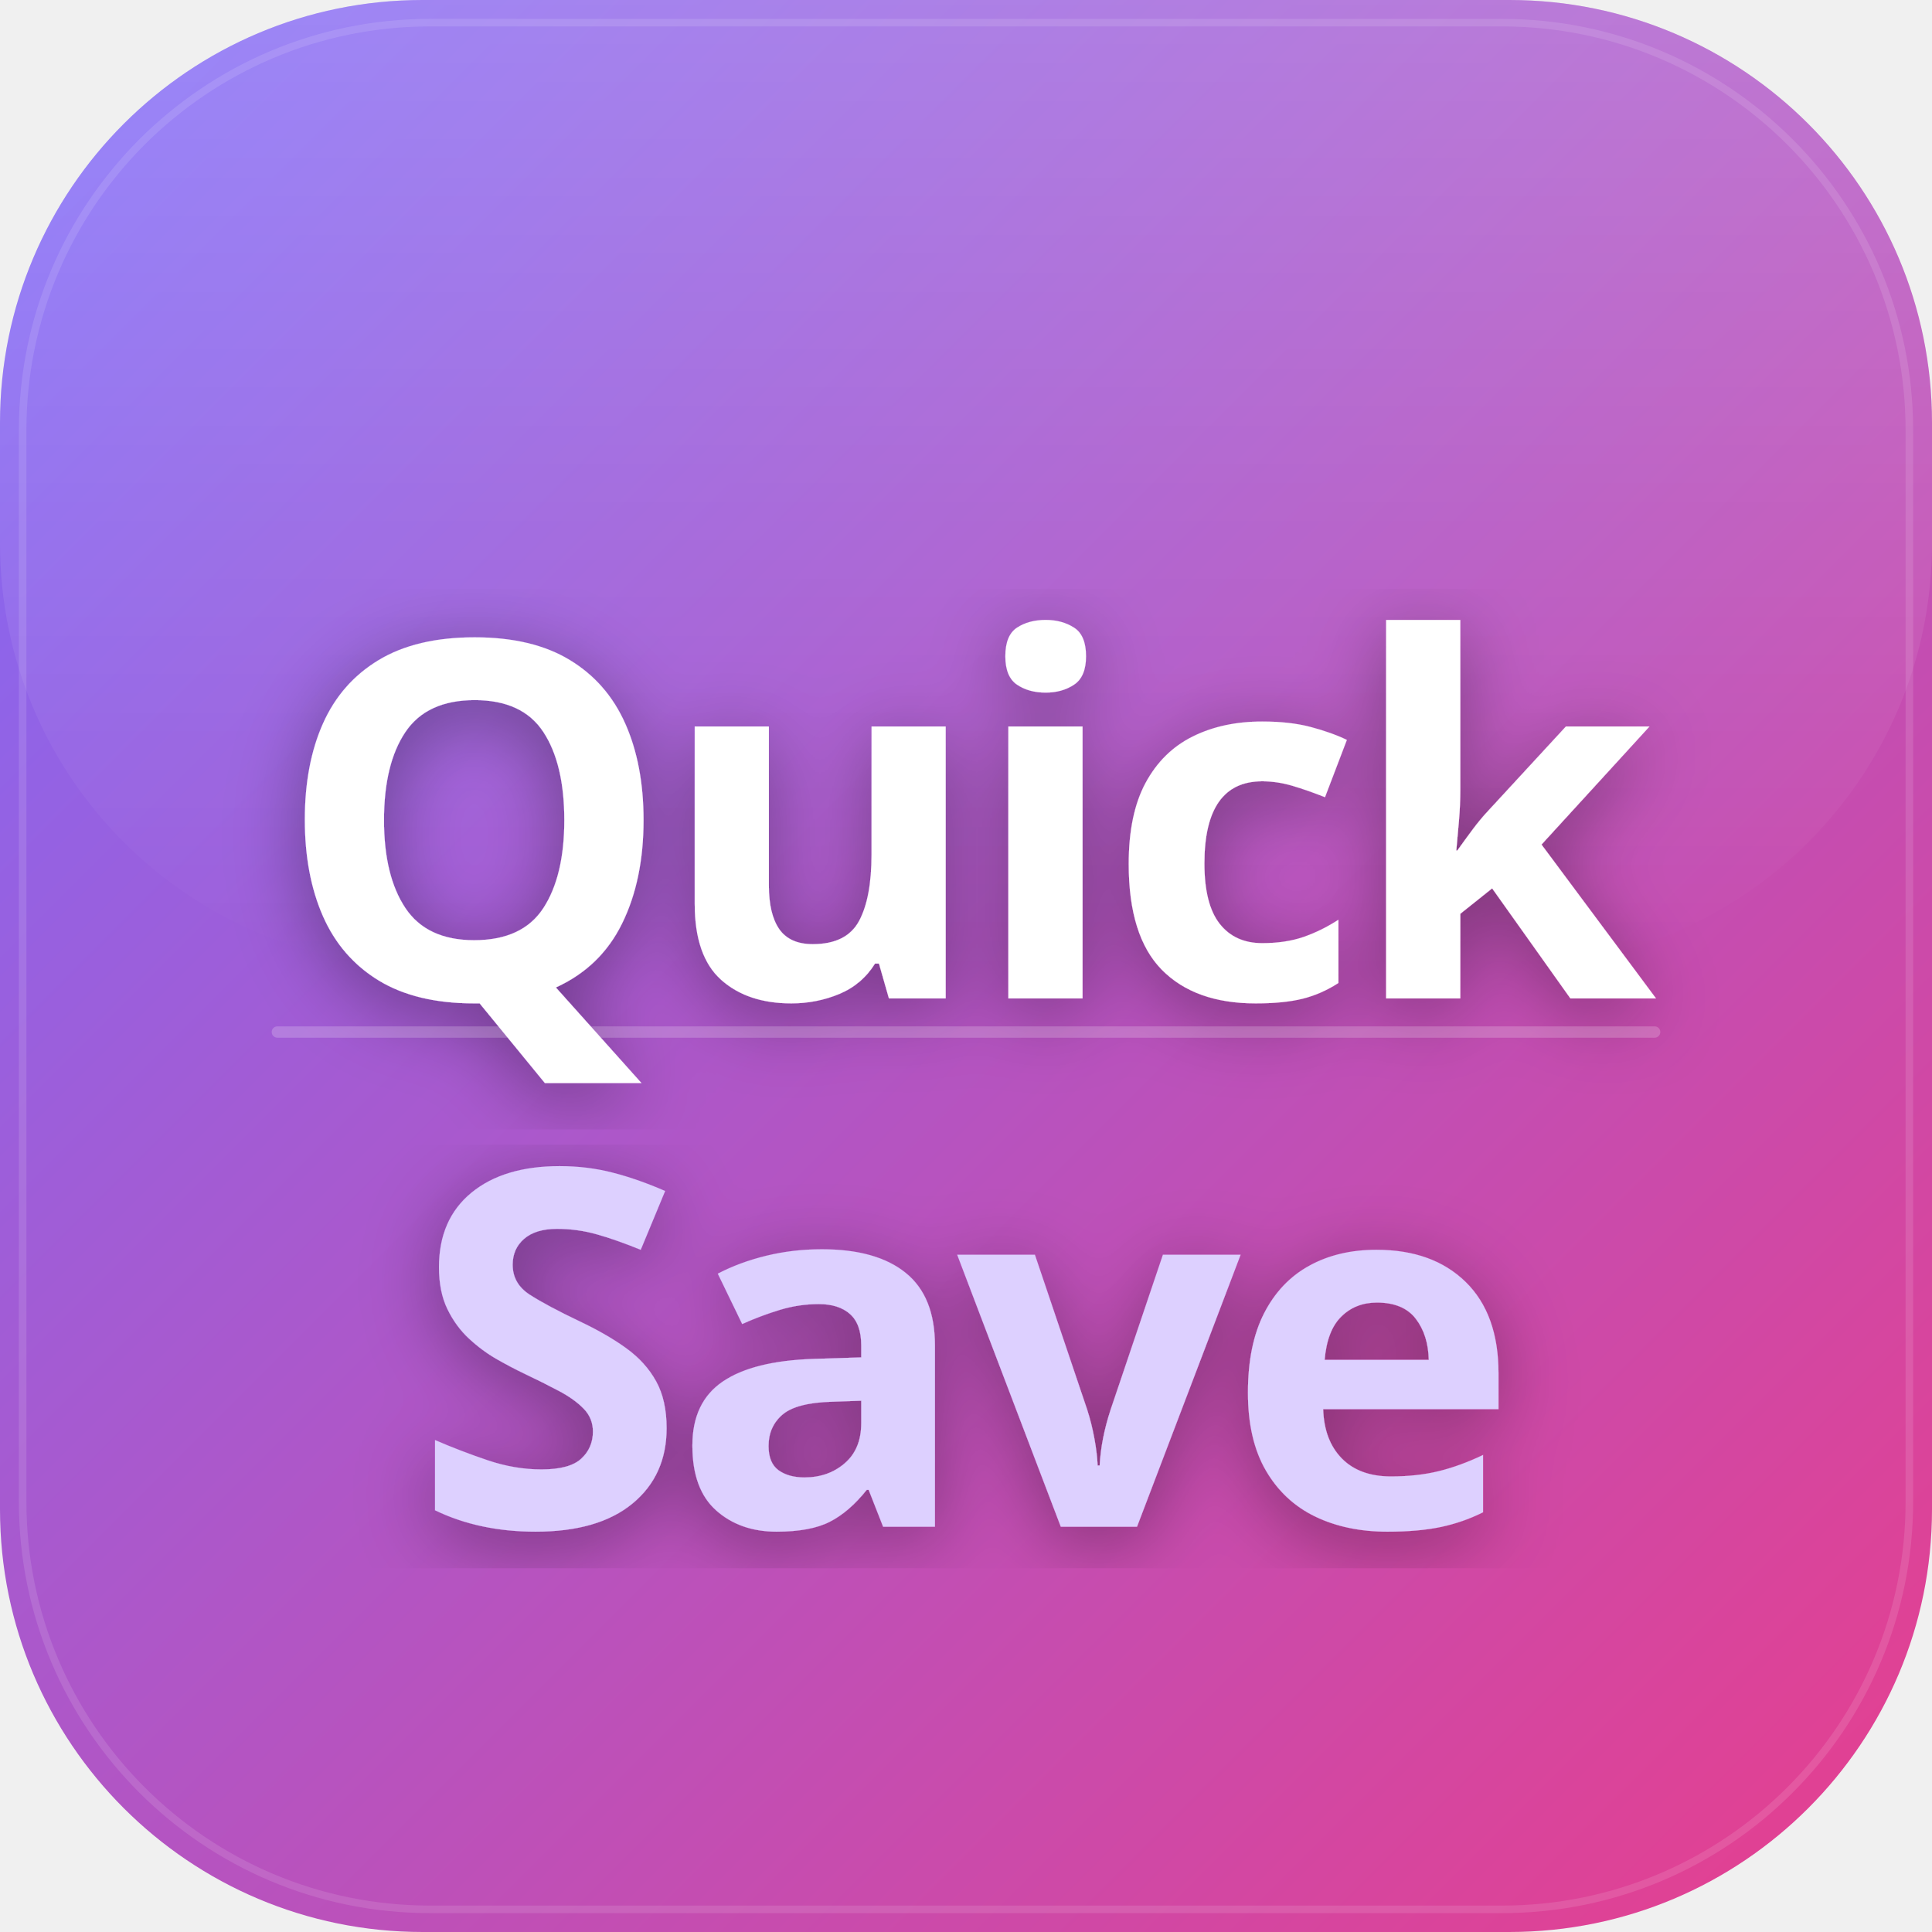
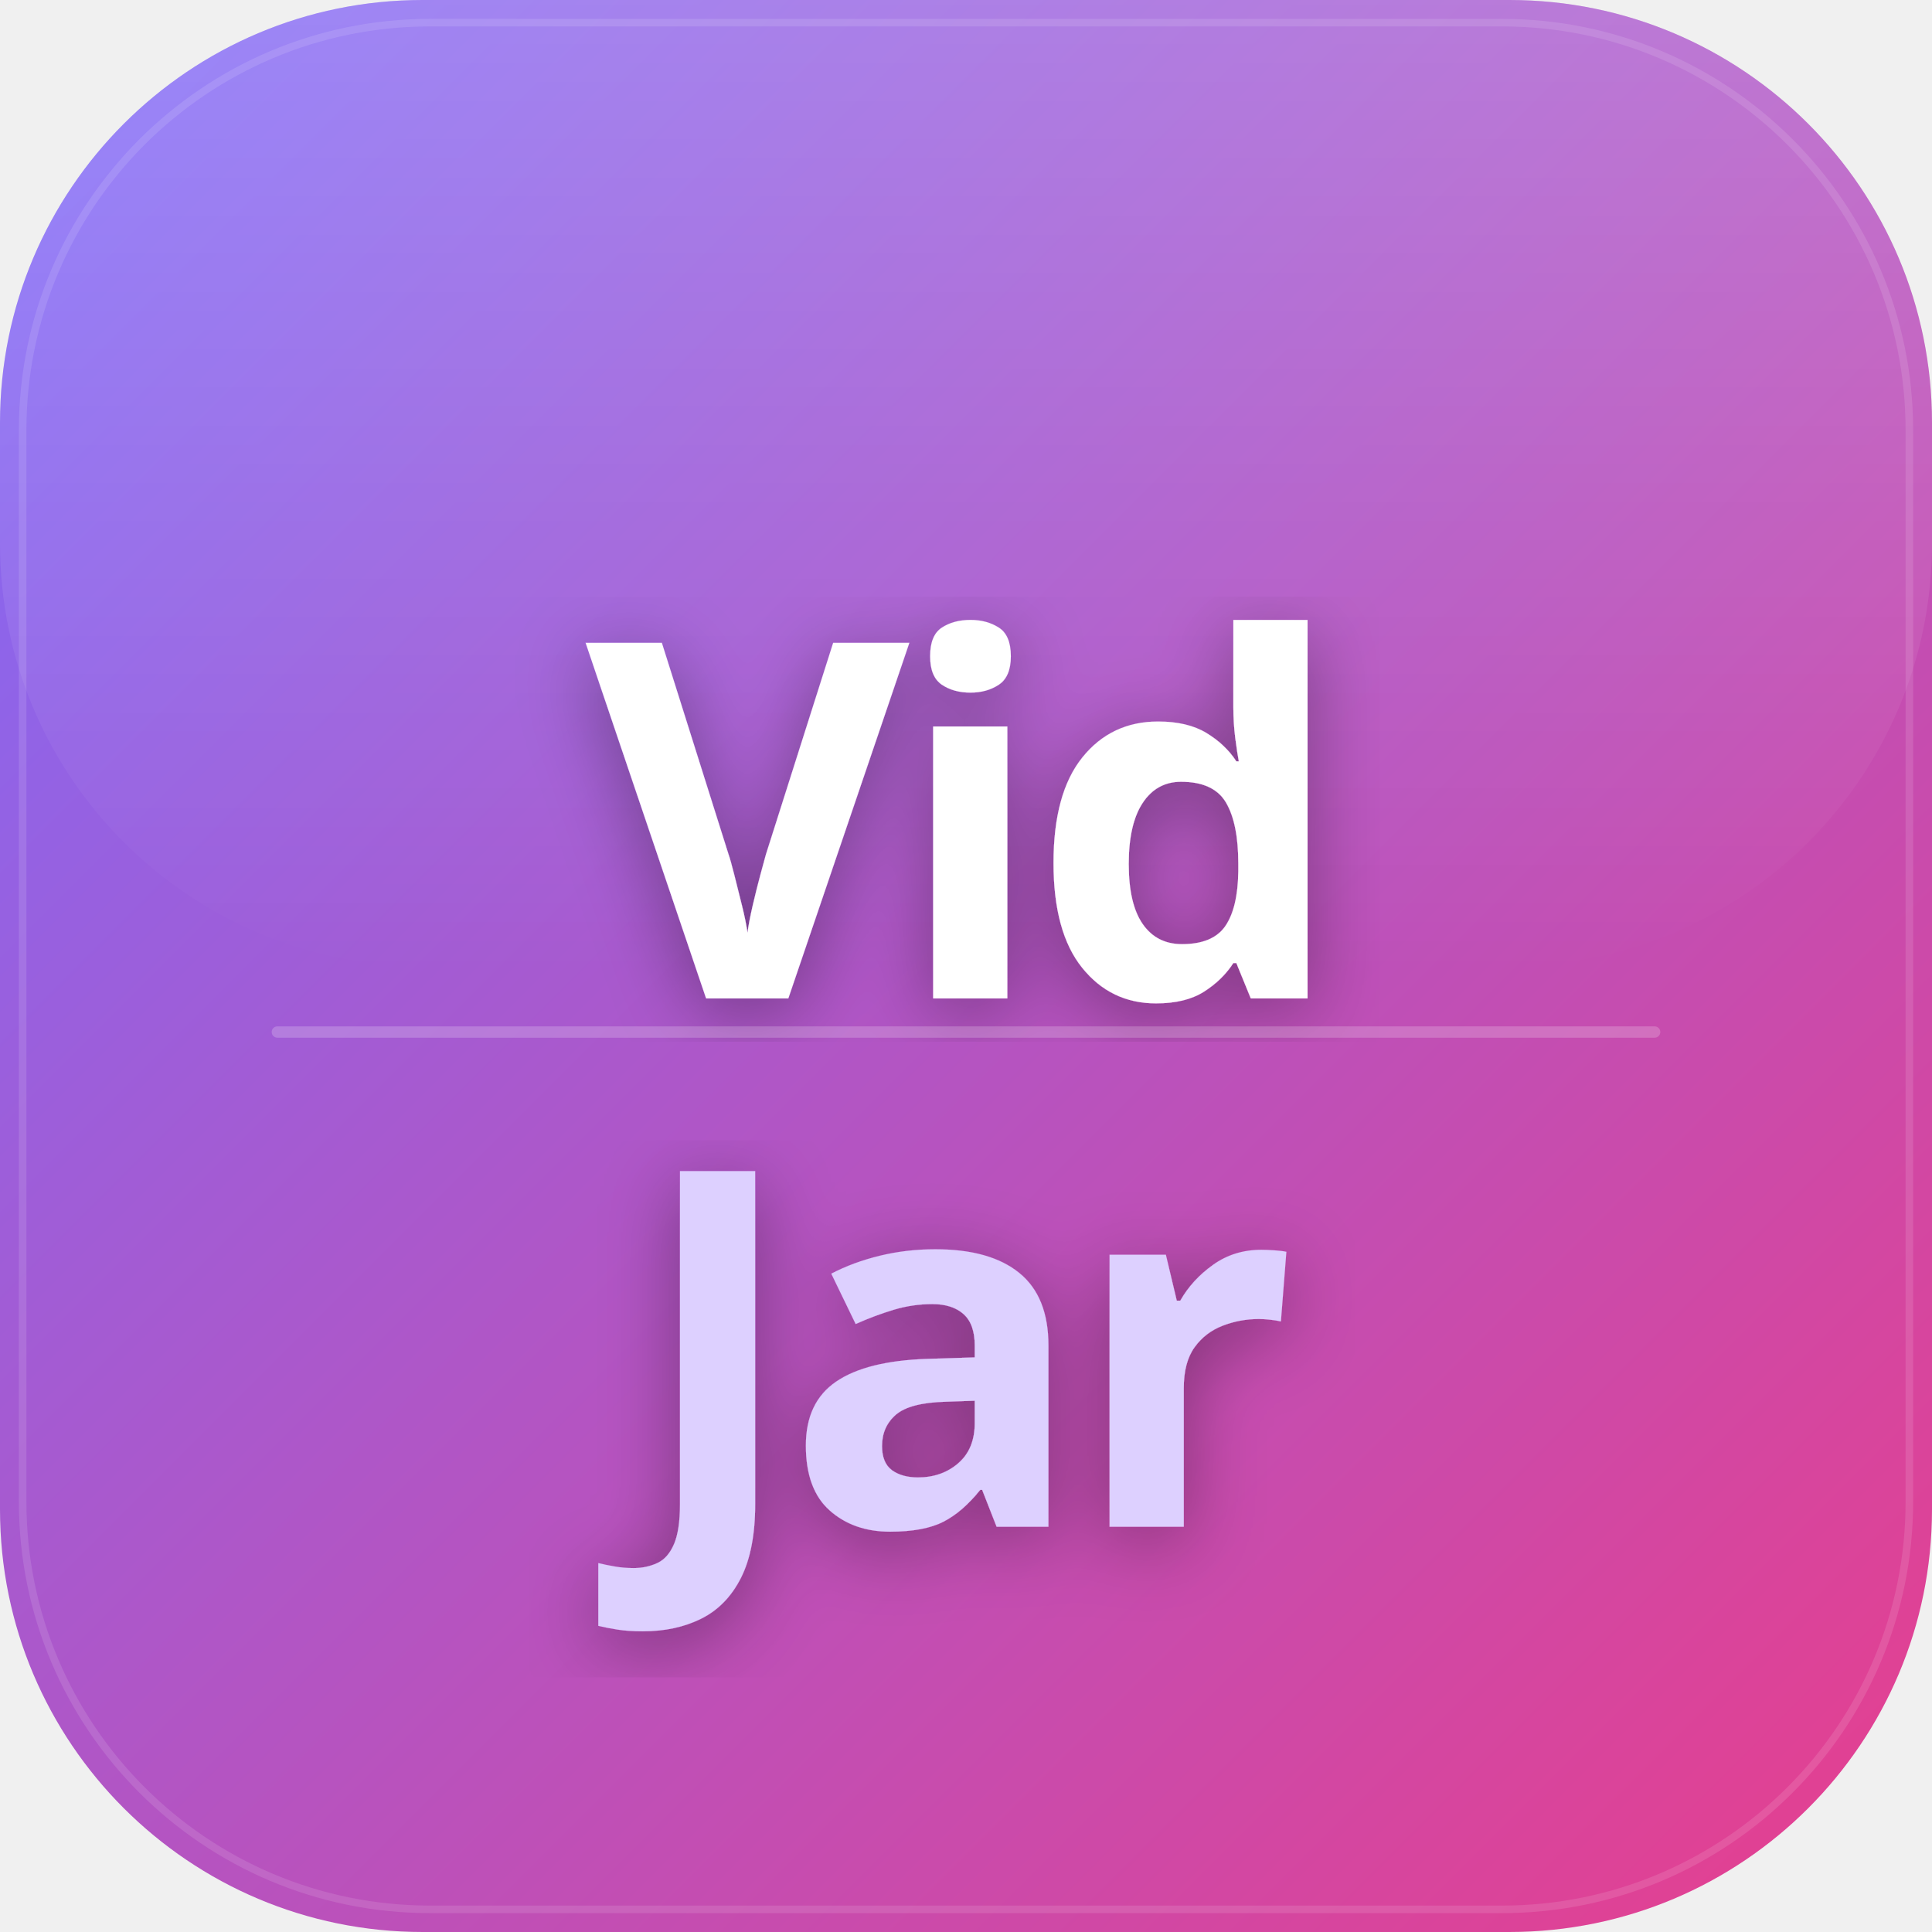
<svg xmlns="http://www.w3.org/2000/svg" viewBox="0 0 512 512">
  <defs>
    <linearGradient id="bg" x1="0%" y1="0%" x2="100%" y2="100%">
      <stop offset="0%" stop-color="#7c6cfc" />
      <stop offset="100%" stop-color="#e83e8c" />
    </linearGradient>
    <linearGradient id="shine" x1="0%" y1="0%" x2="0%" y2="100%">
      <stop offset="0%" stop-color="rgba(255,255,255,0.20)" />
      <stop offset="100%" stop-color="rgba(255,255,255,0)" />
    </linearGradient>
    <filter id="sh">
      <feDropShadow dx="0" dy="4" stdDeviation="10" flood-color="rgba(0,0,0,0.35)" />
    </filter>
  </defs>
  <rect width="512" height="512" rx="112" fill="url(#bg)" />
  <rect width="512" height="256" rx="112" fill="url(#shine)" />
  <rect x="6" y="6" width="500" height="500" rx="108" fill="none" stroke="rgba(255,255,255,0.12)" stroke-width="2" />
-   <text x="256" y="218" font-family="'Arial Black','Arial Bold',Impact,Gadget,sans-serif" font-size="132" font-weight="900" fill="#ffffff" text-anchor="middle" dominant-baseline="middle" letter-spacing="-4" filter="url(#sh)">Quick</text>
+   <text x="256" y="218" font-family="'Arial Black','Arial Bold',Impact,Gadget,sans-serif" font-size="132" font-weight="900" fill="#ffffff" text-anchor="middle" dominant-baseline="middle" letter-spacing="-4" filter="url(#sh)">Vid</text>
  <rect x="72" y="272" width="368" height="3" rx="1.5" fill="rgba(255,255,255,0.20)" />
-   <text x="256" y="358" font-family="'Arial Black','Arial Bold',Impact,Gadget,sans-serif" font-size="132" font-weight="900" fill="#ddd0ff" text-anchor="middle" dominant-baseline="middle" letter-spacing="-4" filter="url(#sh)">Save</text>
+   <text x="256" y="358" font-family="'Arial Black','Arial Bold',Impact,Gadget,sans-serif" font-size="132" font-weight="900" fill="#ddd0ff" text-anchor="middle" dominant-baseline="middle" letter-spacing="-4" filter="url(#sh)">Jar</text>
</svg>
